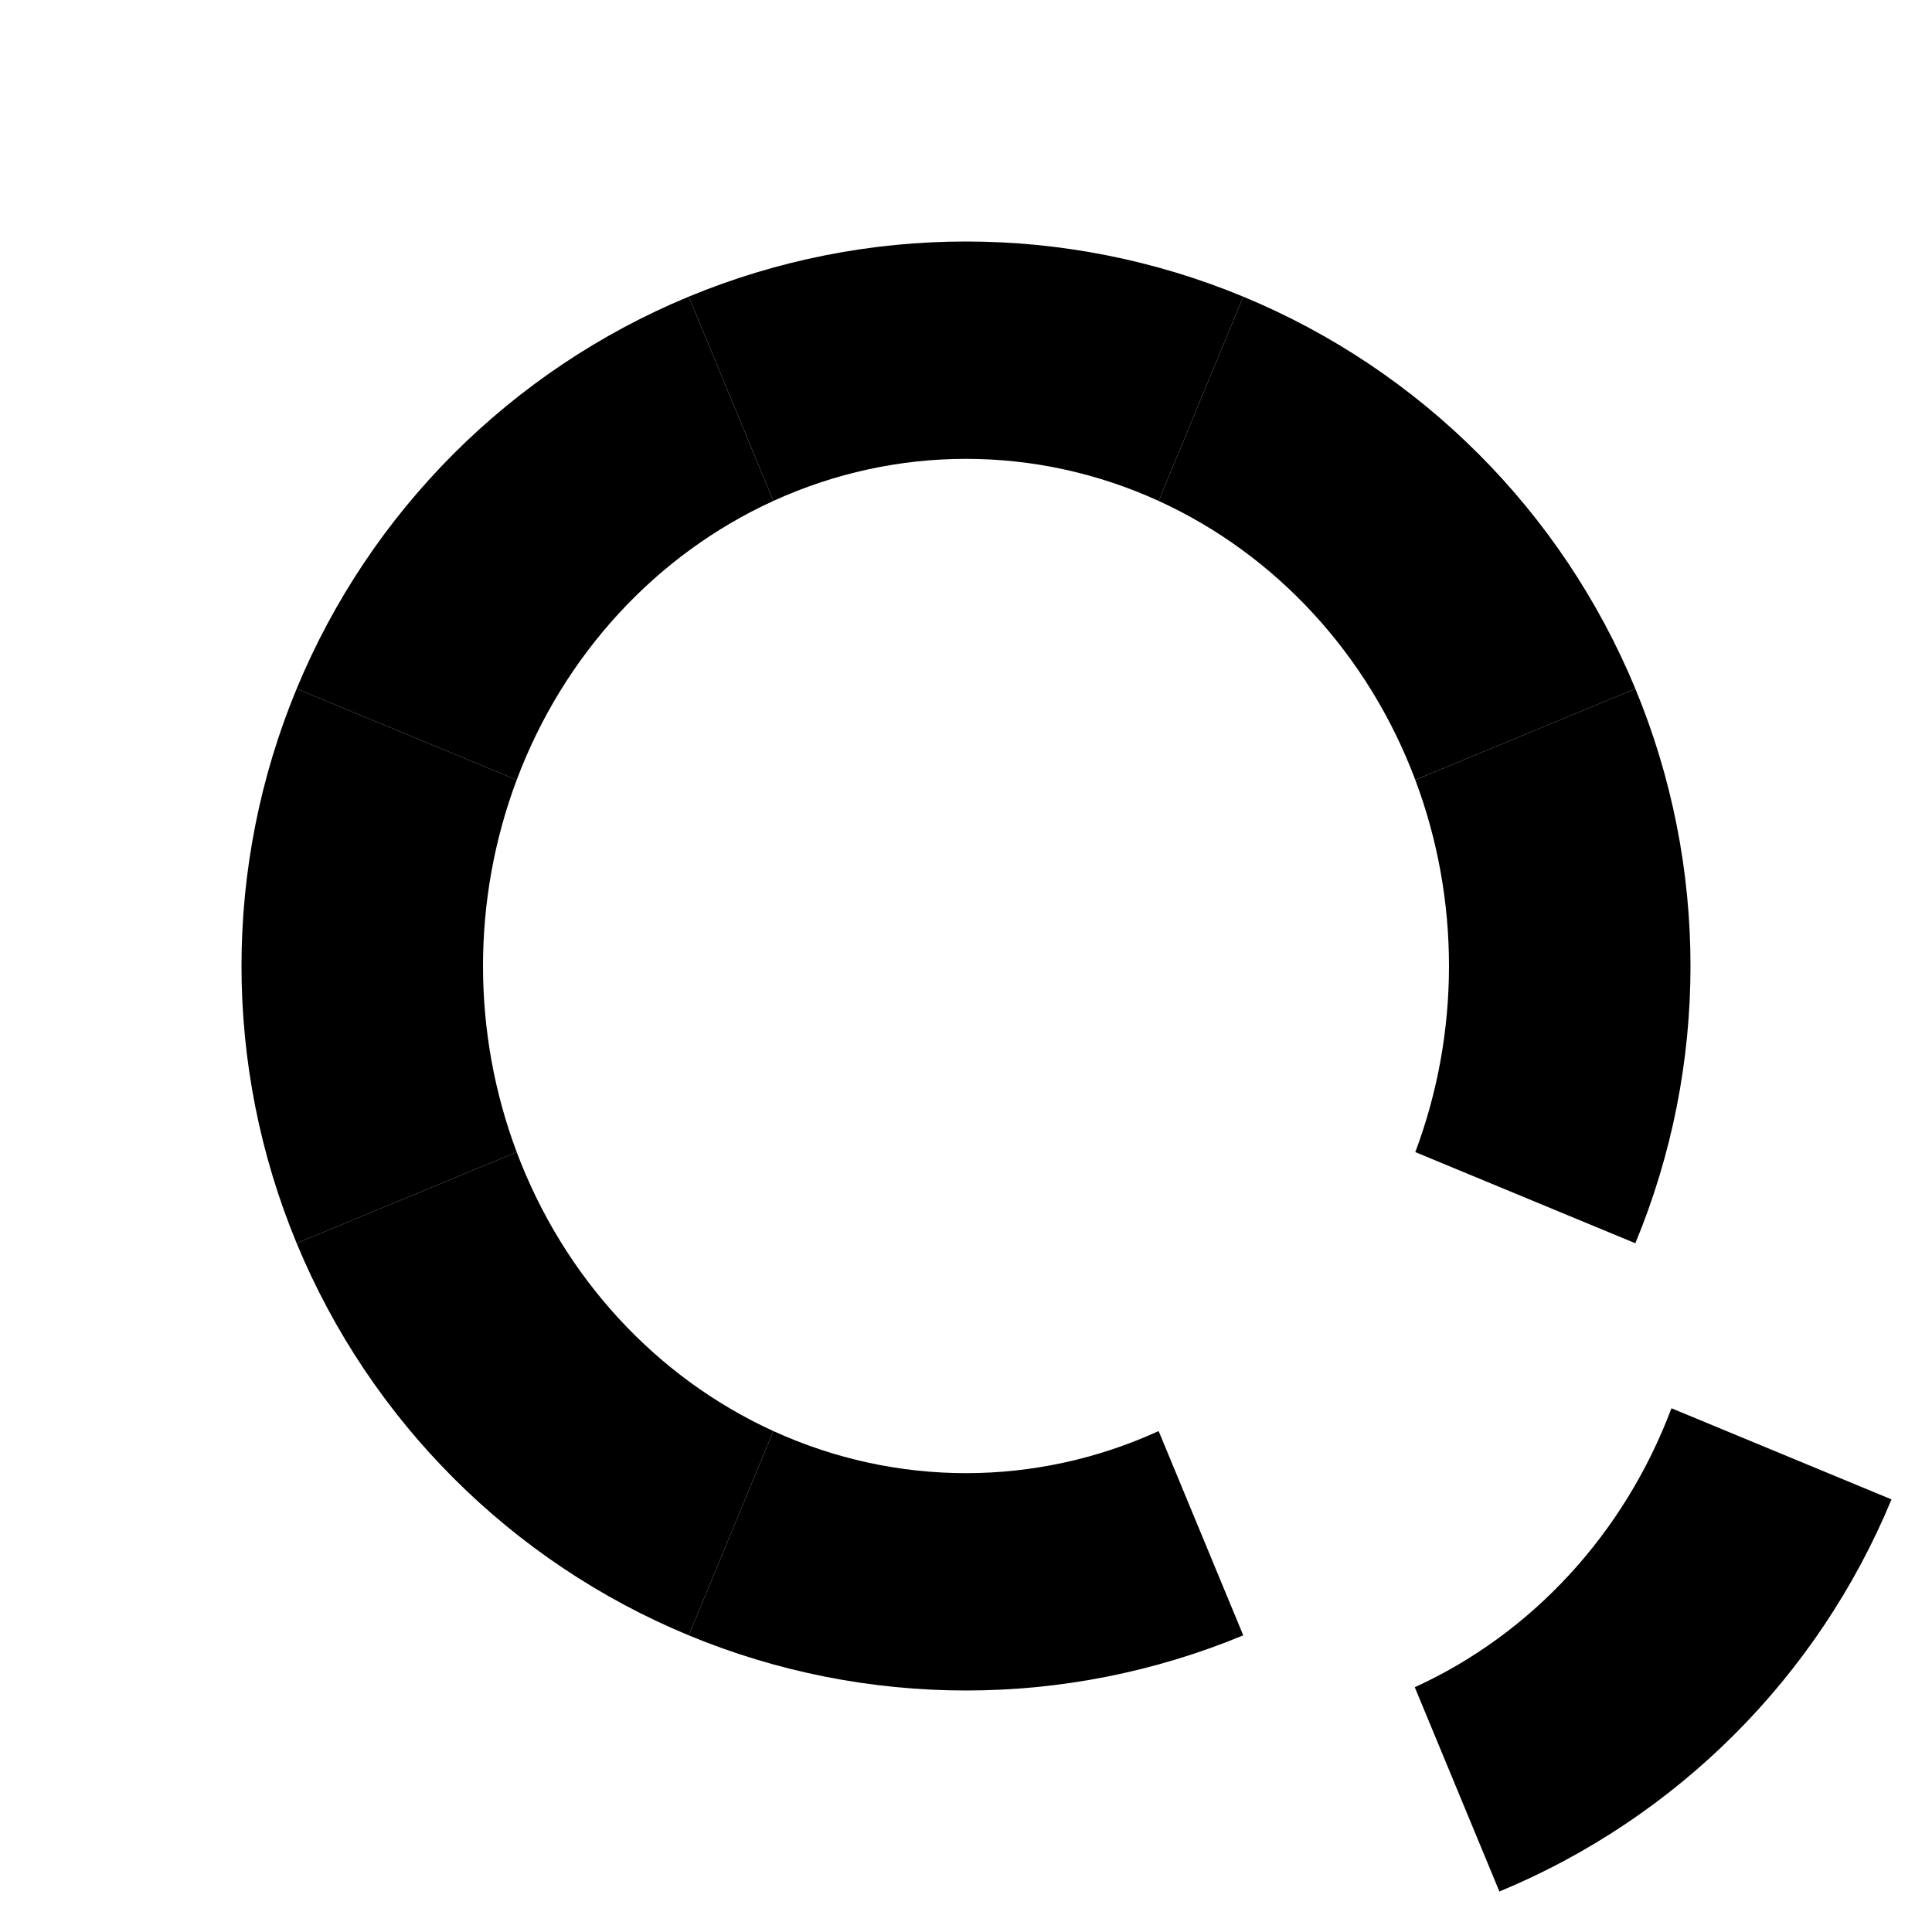
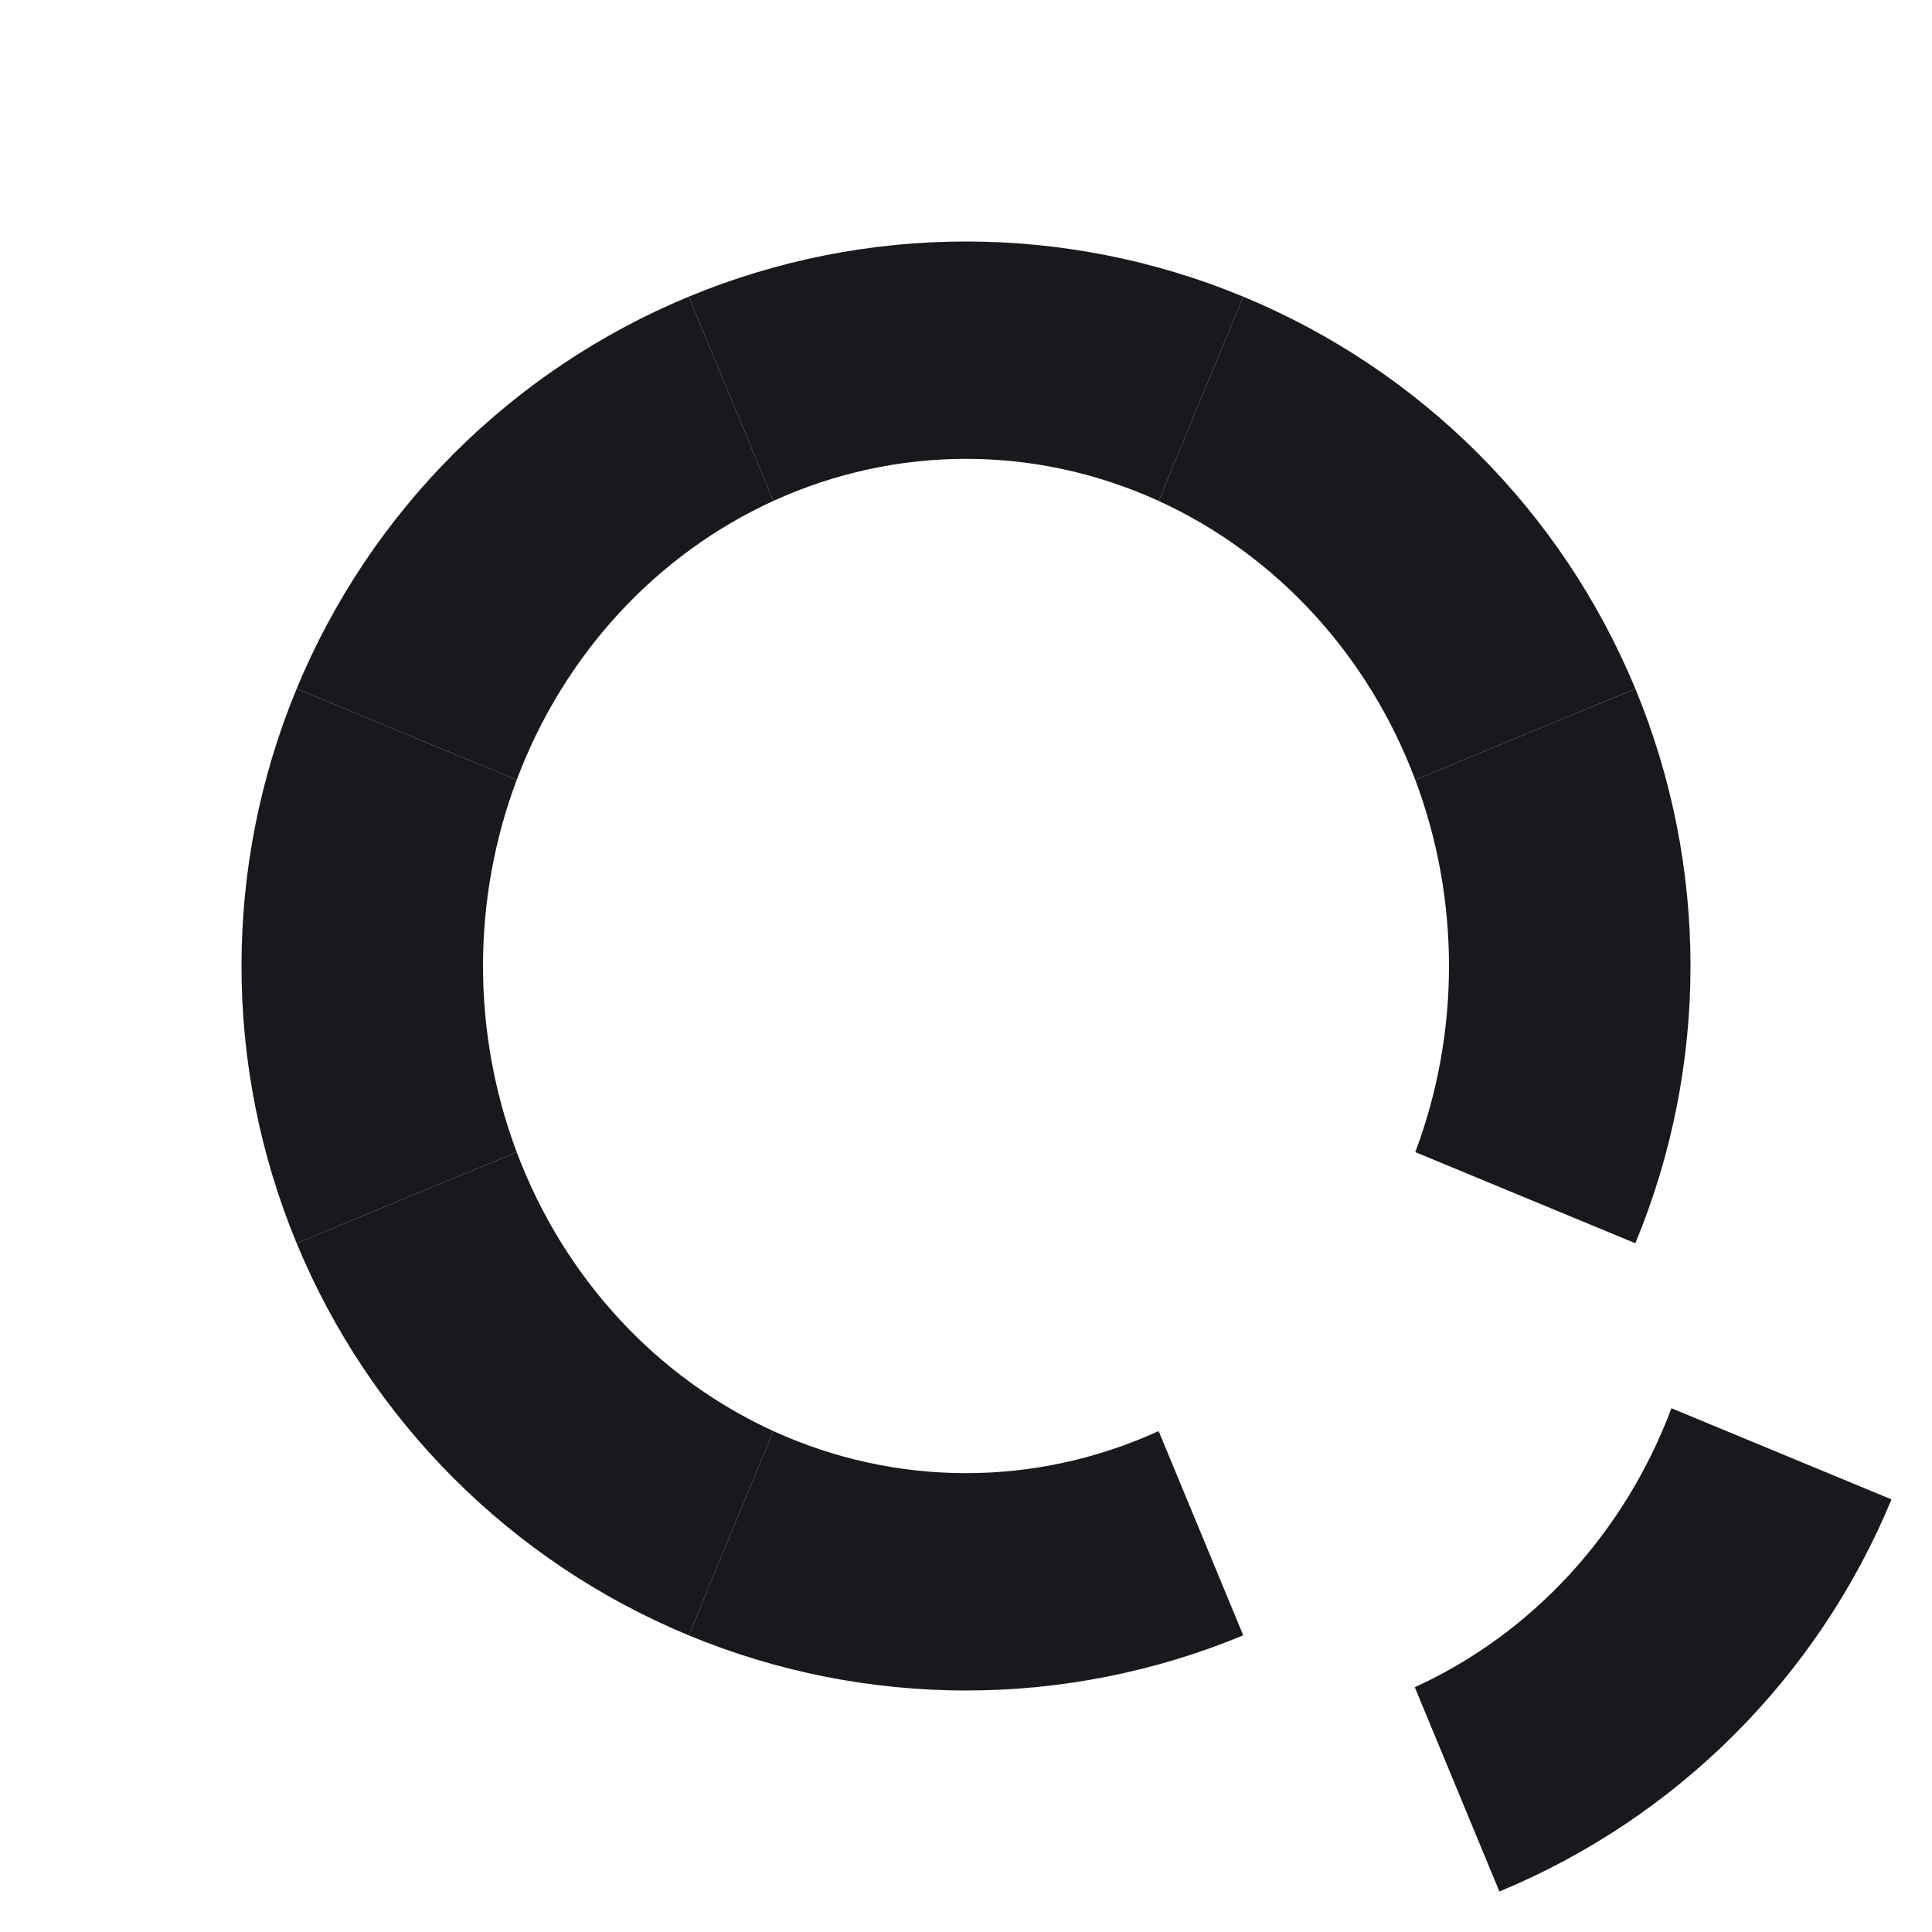
- <svg xmlns="http://www.w3.org/2000/svg" viewBox="0 0 128 128" fill="currentColor">
+ <svg xmlns="http://www.w3.org/2000/svg" viewBox="0 0 128 128">
+   <style>path{fill:#18191D}@media (prefers-color-scheme:dark){path{fill:#FAFAF8}}</style>
  <path data-seg="0" d="M125.317 99.339A48 48 0 0 1 99.339 125.317L93.733 111.783A32 33.6 0 0 0 110.738 93.301Z" />
  <path data-seg="1" d="M82.369 108.346A48 48 0 0 1 45.631 108.346L51.237 94.812A32 33.6 0 0 0 76.763 94.812Z" />
  <path data-seg="2" d="M45.631 108.346A48 48 0 0 1 19.654 82.369L34.233 76.33A32 33.6 0 0 0 51.237 94.812Z" />
  <path data-seg="3" d="M19.654 82.369A48 48 0 0 1 19.654 45.631L34.233 51.67A32 33.6 0 0 0 34.233 76.33Z" />
  <path data-seg="4" d="M19.654 45.631A48 48 0 0 1 45.631 19.654L51.237 33.188A32 33.6 0 0 0 34.233 51.67Z" />
  <path data-seg="5" d="M45.631 19.654A48 48 0 0 1 82.369 19.654L76.763 33.188A32 33.6 0 0 0 51.237 33.188Z" />
  <path data-seg="6" d="M82.369 19.654A48 48 0 0 1 108.346 45.631L93.767 51.67A32 33.6 0 0 0 76.763 33.188Z" />
  <path data-seg="7" d="M108.346 45.631A48 48 0 0 1 108.346 82.369L93.767 76.33A32 33.6 0 0 0 93.767 51.67Z" />
</svg>
